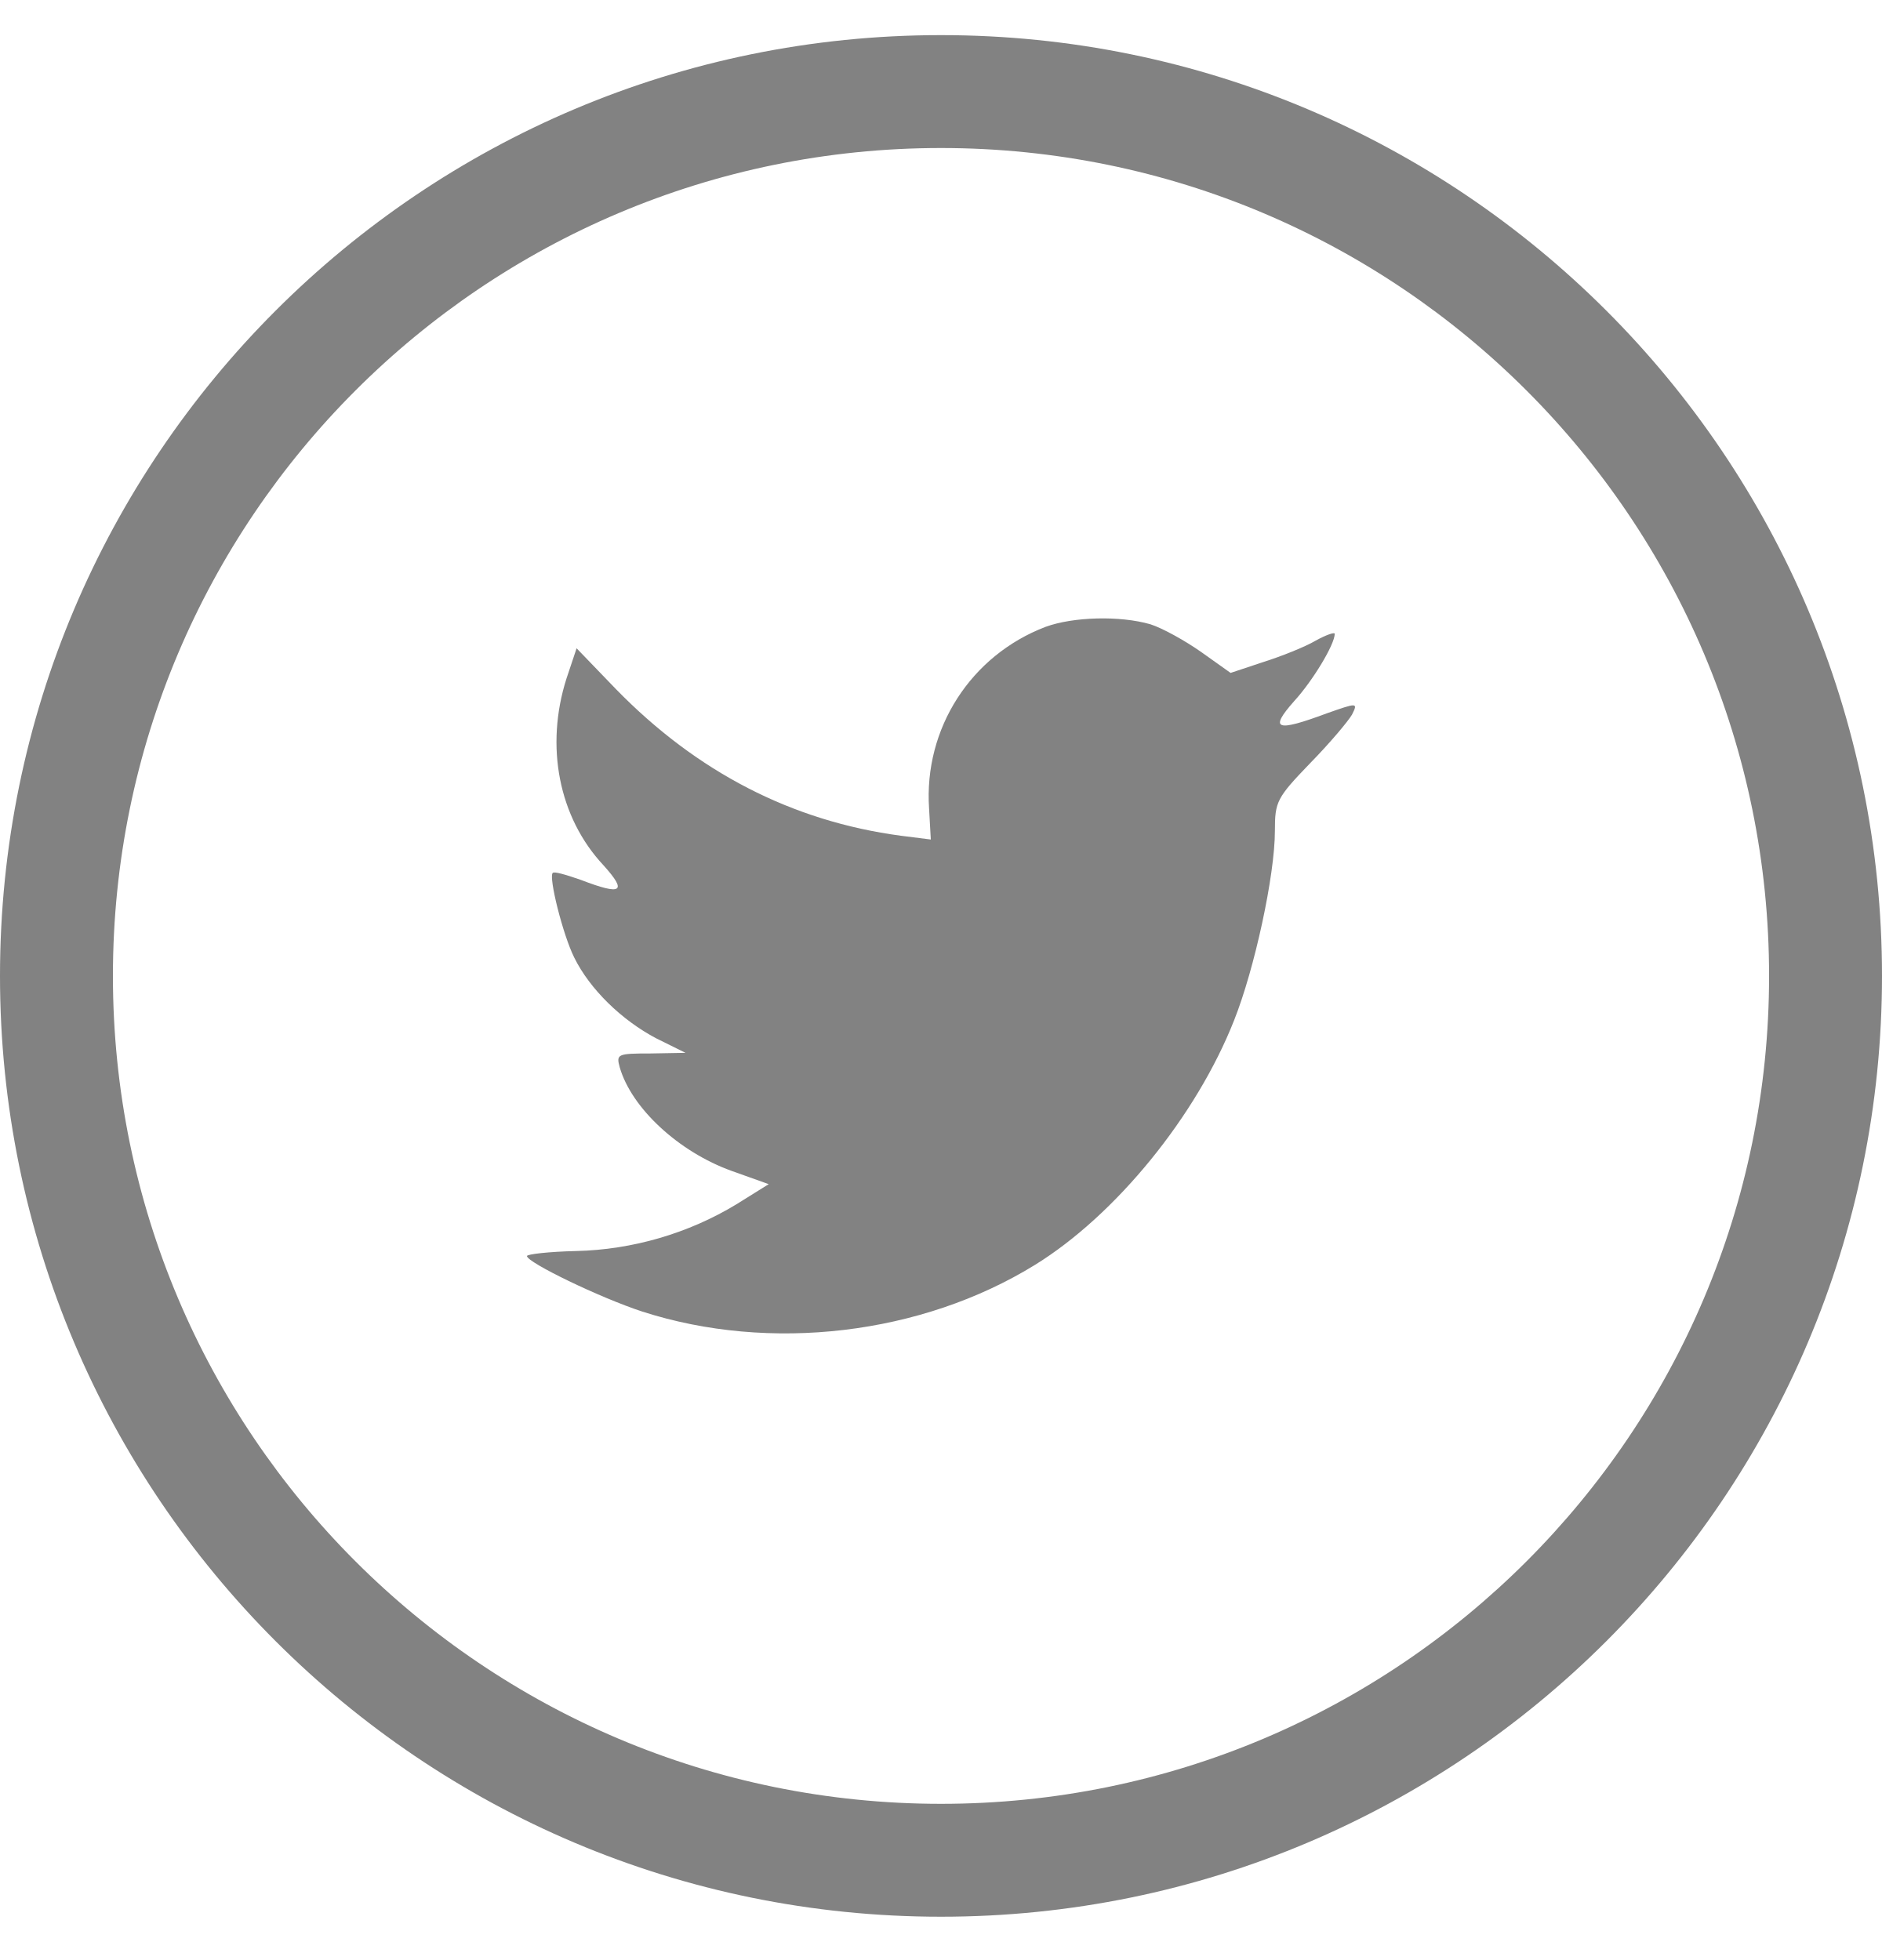
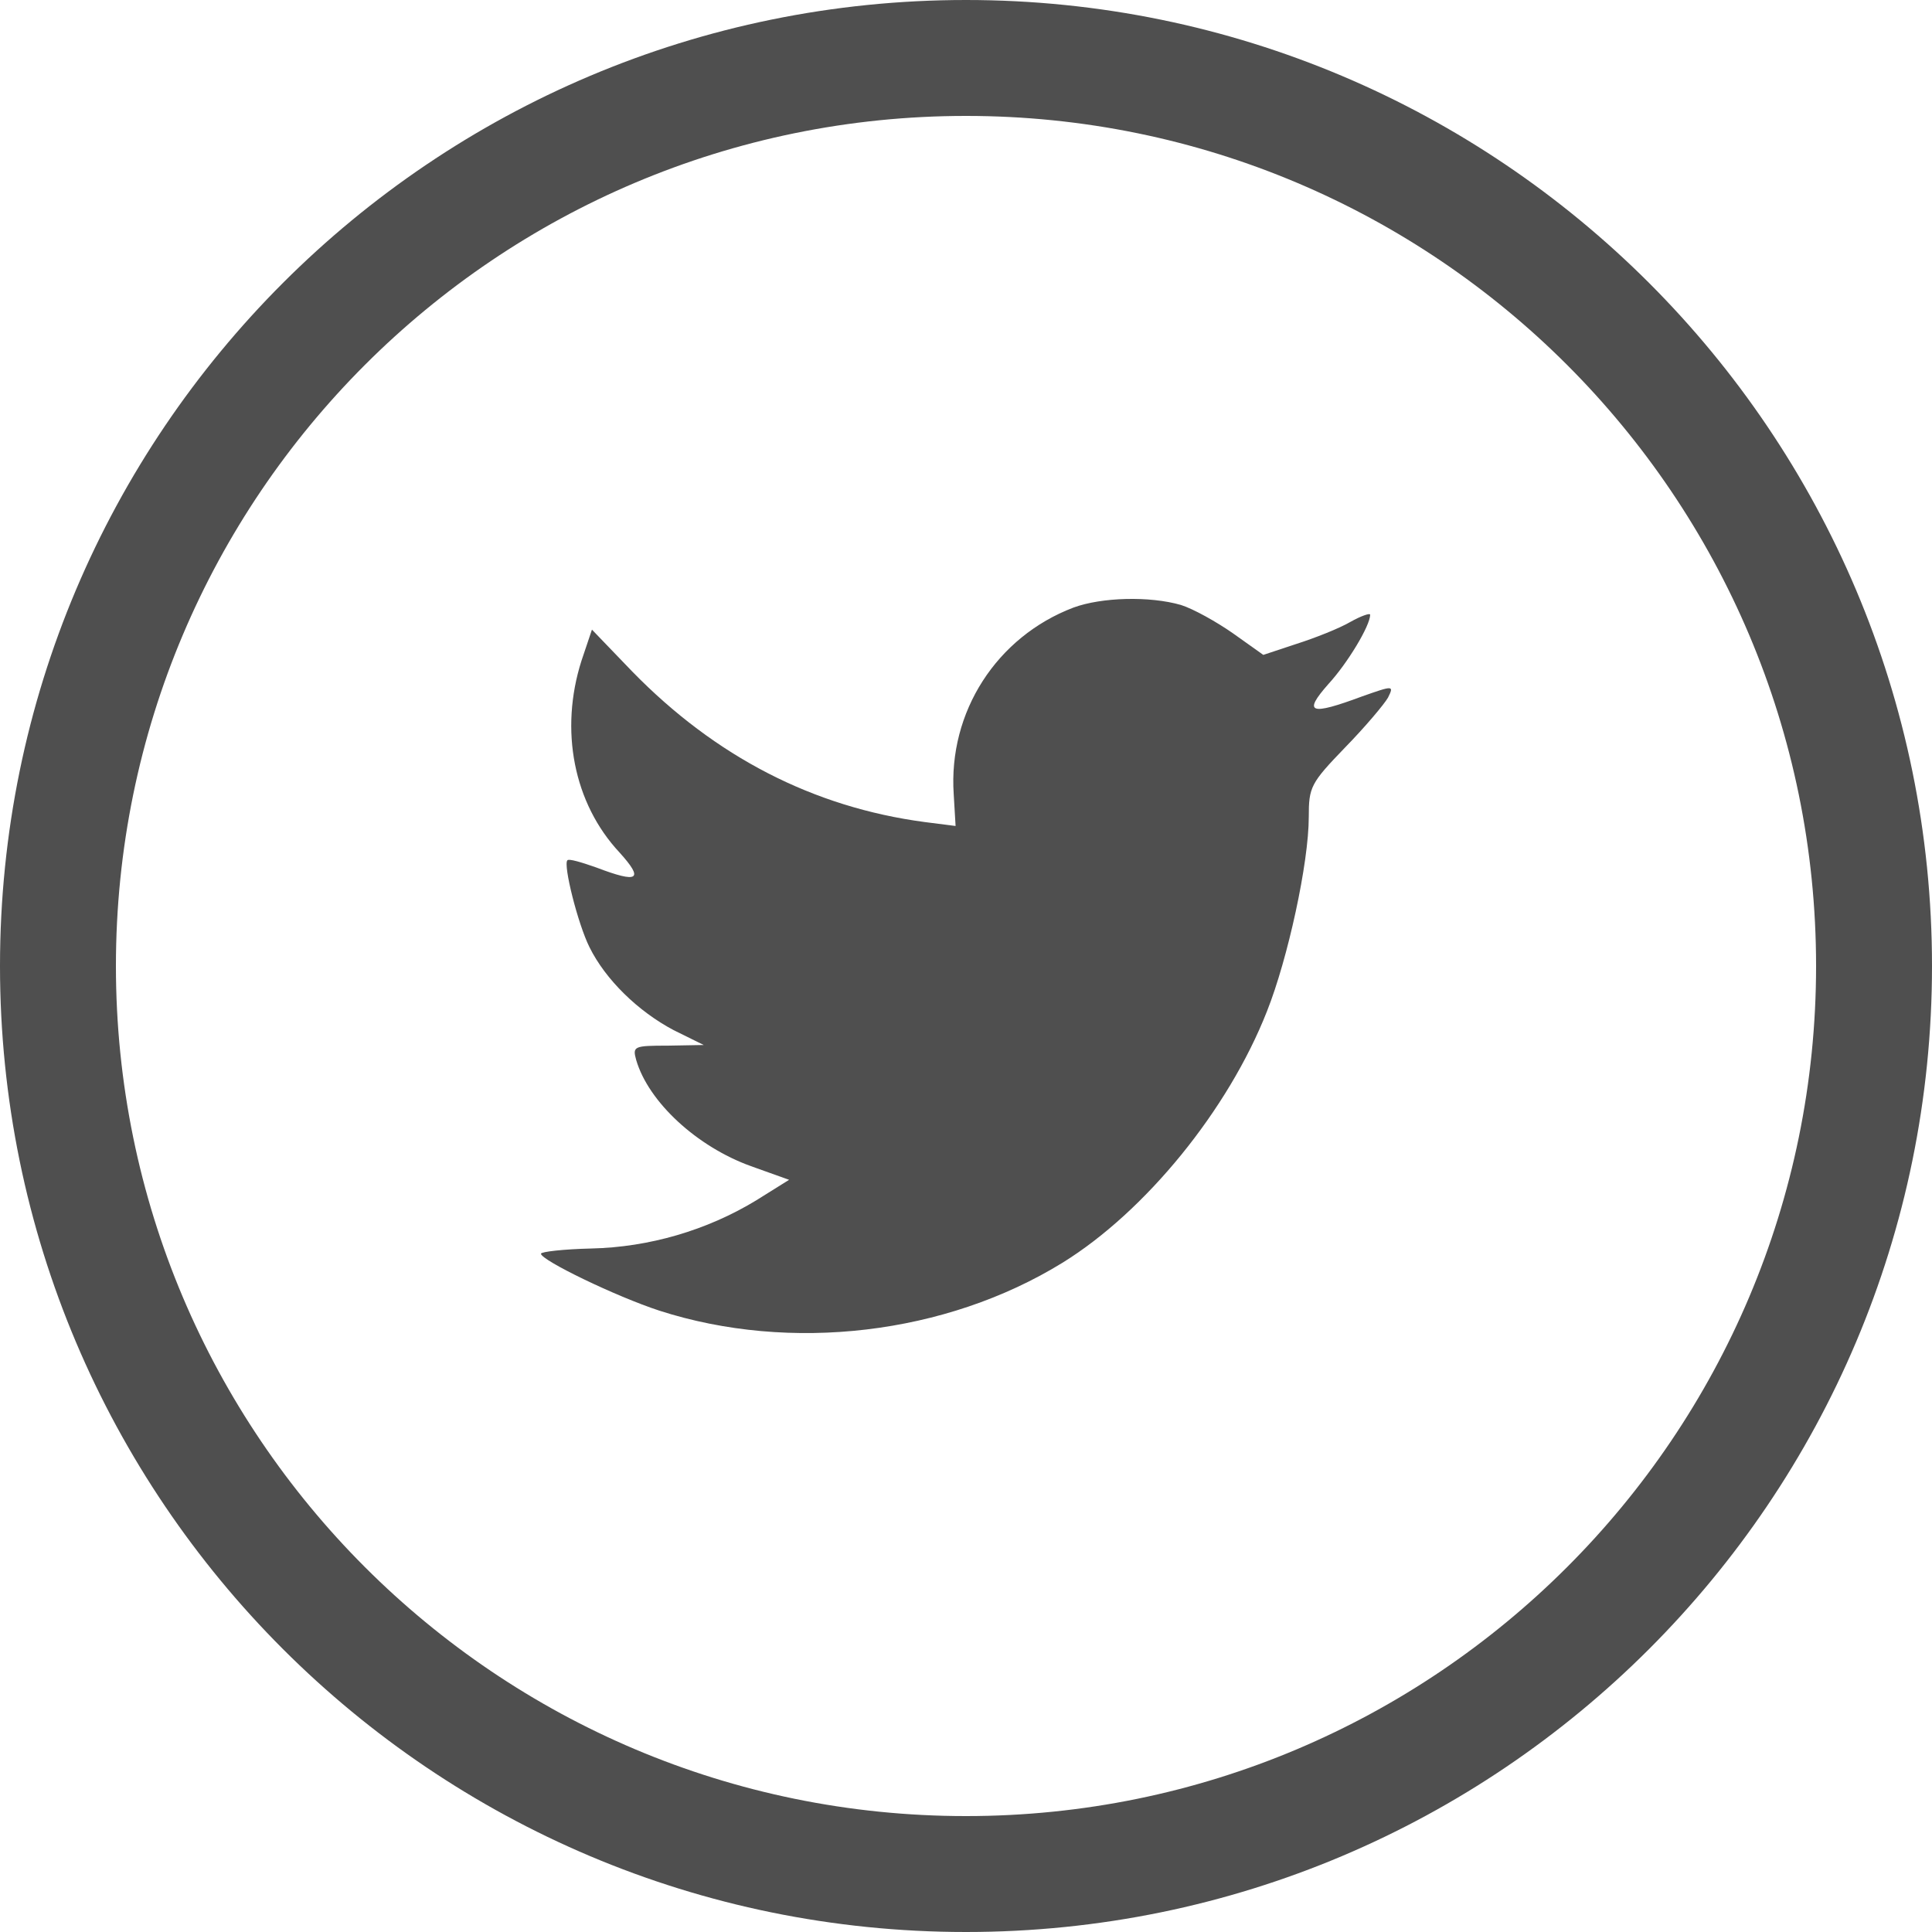
- <svg xmlns="http://www.w3.org/2000/svg" width="24" height="25" viewBox="0 0 24 25" fill="none">
-   <path fill-rule="evenodd" clip-rule="evenodd" d="M12 24.448C18.627 24.448 24 19.075 24 12.448C24 5.82 18.627 0.448 12 0.448C5.373 0.448 0 5.82 0 12.448C0 19.075 5.373 24.448 12 24.448ZM12 23.008C17.832 23.008 22.56 18.28 22.56 12.448C22.56 6.616 17.832 1.888 12 1.888C6.168 1.888 1.44 6.616 1.44 12.448C1.44 18.28 6.168 23.008 12 23.008ZM11.848 10.314L11.87 10.708L11.489 10.66C10.1 10.475 8.887 9.847 7.857 8.792L7.353 8.269L7.224 8.655C6.949 9.517 7.124 10.427 7.697 11.038C8.002 11.377 7.933 11.425 7.407 11.223C7.224 11.159 7.063 11.111 7.048 11.135C6.995 11.191 7.178 11.924 7.323 12.214C7.521 12.616 7.926 13.011 8.368 13.244L8.742 13.429L8.299 13.437C7.872 13.437 7.857 13.445 7.903 13.614C8.055 14.138 8.658 14.693 9.33 14.935L9.803 15.104L9.391 15.361C8.78 15.732 8.063 15.941 7.346 15.957C7.002 15.965 6.72 15.997 6.72 16.021C6.72 16.102 7.651 16.553 8.193 16.73C9.818 17.253 11.748 17.028 13.198 16.134C14.228 15.498 15.258 14.234 15.739 13.011C15.998 12.359 16.258 11.167 16.258 10.596C16.258 10.225 16.281 10.177 16.708 9.734C16.96 9.477 17.196 9.195 17.242 9.114C17.318 8.961 17.311 8.961 16.922 9.098C16.273 9.34 16.181 9.308 16.502 8.945C16.738 8.688 17.021 8.221 17.021 8.084C17.021 8.06 16.906 8.1 16.777 8.172C16.639 8.253 16.334 8.374 16.105 8.446L15.693 8.583L15.319 8.317C15.113 8.172 14.823 8.011 14.671 7.963C14.281 7.85 13.686 7.867 13.335 7.995C12.382 8.358 11.779 9.291 11.848 10.314Z" fill="#828282" />
+ <svg xmlns="http://www.w3.org/2000/svg" width="36" height="36" viewBox="0 0 36 36" fill="none">
+   <path fill-rule="evenodd" clip-rule="evenodd" d="M18 36C27.941 36 36 27.941 36 18C36 8.059 27.941 0 18 0C8.059 0 0 8.059 0 18C0 27.941 8.059 36 18 36ZM18 33.84C26.748 33.84 33.84 26.748 33.84 18C33.84 9.252 26.748 2.16 18 2.16C9.252 2.16 2.16 9.252 2.16 18C2.16 26.748 9.252 33.84 18 33.84ZM17.771 14.799L17.806 15.391L17.233 15.318C15.15 15.041 13.331 14.099 11.785 12.517L11.03 11.732L10.835 12.312C10.423 13.604 10.687 14.968 11.545 15.886C12.003 16.393 11.9 16.465 11.11 16.164C10.835 16.067 10.595 15.995 10.572 16.031C10.492 16.115 10.767 17.214 10.984 17.649C11.282 18.253 11.888 18.844 12.552 19.195L13.113 19.472L12.449 19.484C11.808 19.484 11.785 19.497 11.854 19.75C12.083 20.535 12.987 21.368 13.994 21.73L14.704 21.984L14.086 22.37C13.17 22.926 12.094 23.24 11.018 23.264C10.504 23.276 10.08 23.324 10.08 23.361C10.08 23.481 11.476 24.158 12.289 24.423C14.727 25.208 17.622 24.87 19.797 23.53C21.342 22.576 22.887 20.68 23.608 18.844C23.997 17.866 24.387 16.079 24.387 15.222C24.387 14.666 24.421 14.594 25.062 13.93C25.44 13.543 25.794 13.121 25.863 13C25.977 12.77 25.966 12.77 25.382 12.976C24.41 13.338 24.272 13.29 24.753 12.746C25.108 12.36 25.531 11.659 25.531 11.454C25.531 11.418 25.359 11.478 25.165 11.587C24.959 11.708 24.501 11.889 24.158 11.998L23.54 12.203L22.979 11.804C22.67 11.587 22.235 11.345 22.006 11.273C21.422 11.104 20.529 11.128 20.003 11.321C18.572 11.865 17.668 13.265 17.771 14.799Z" fill="#4F4F4F" />
</svg>
